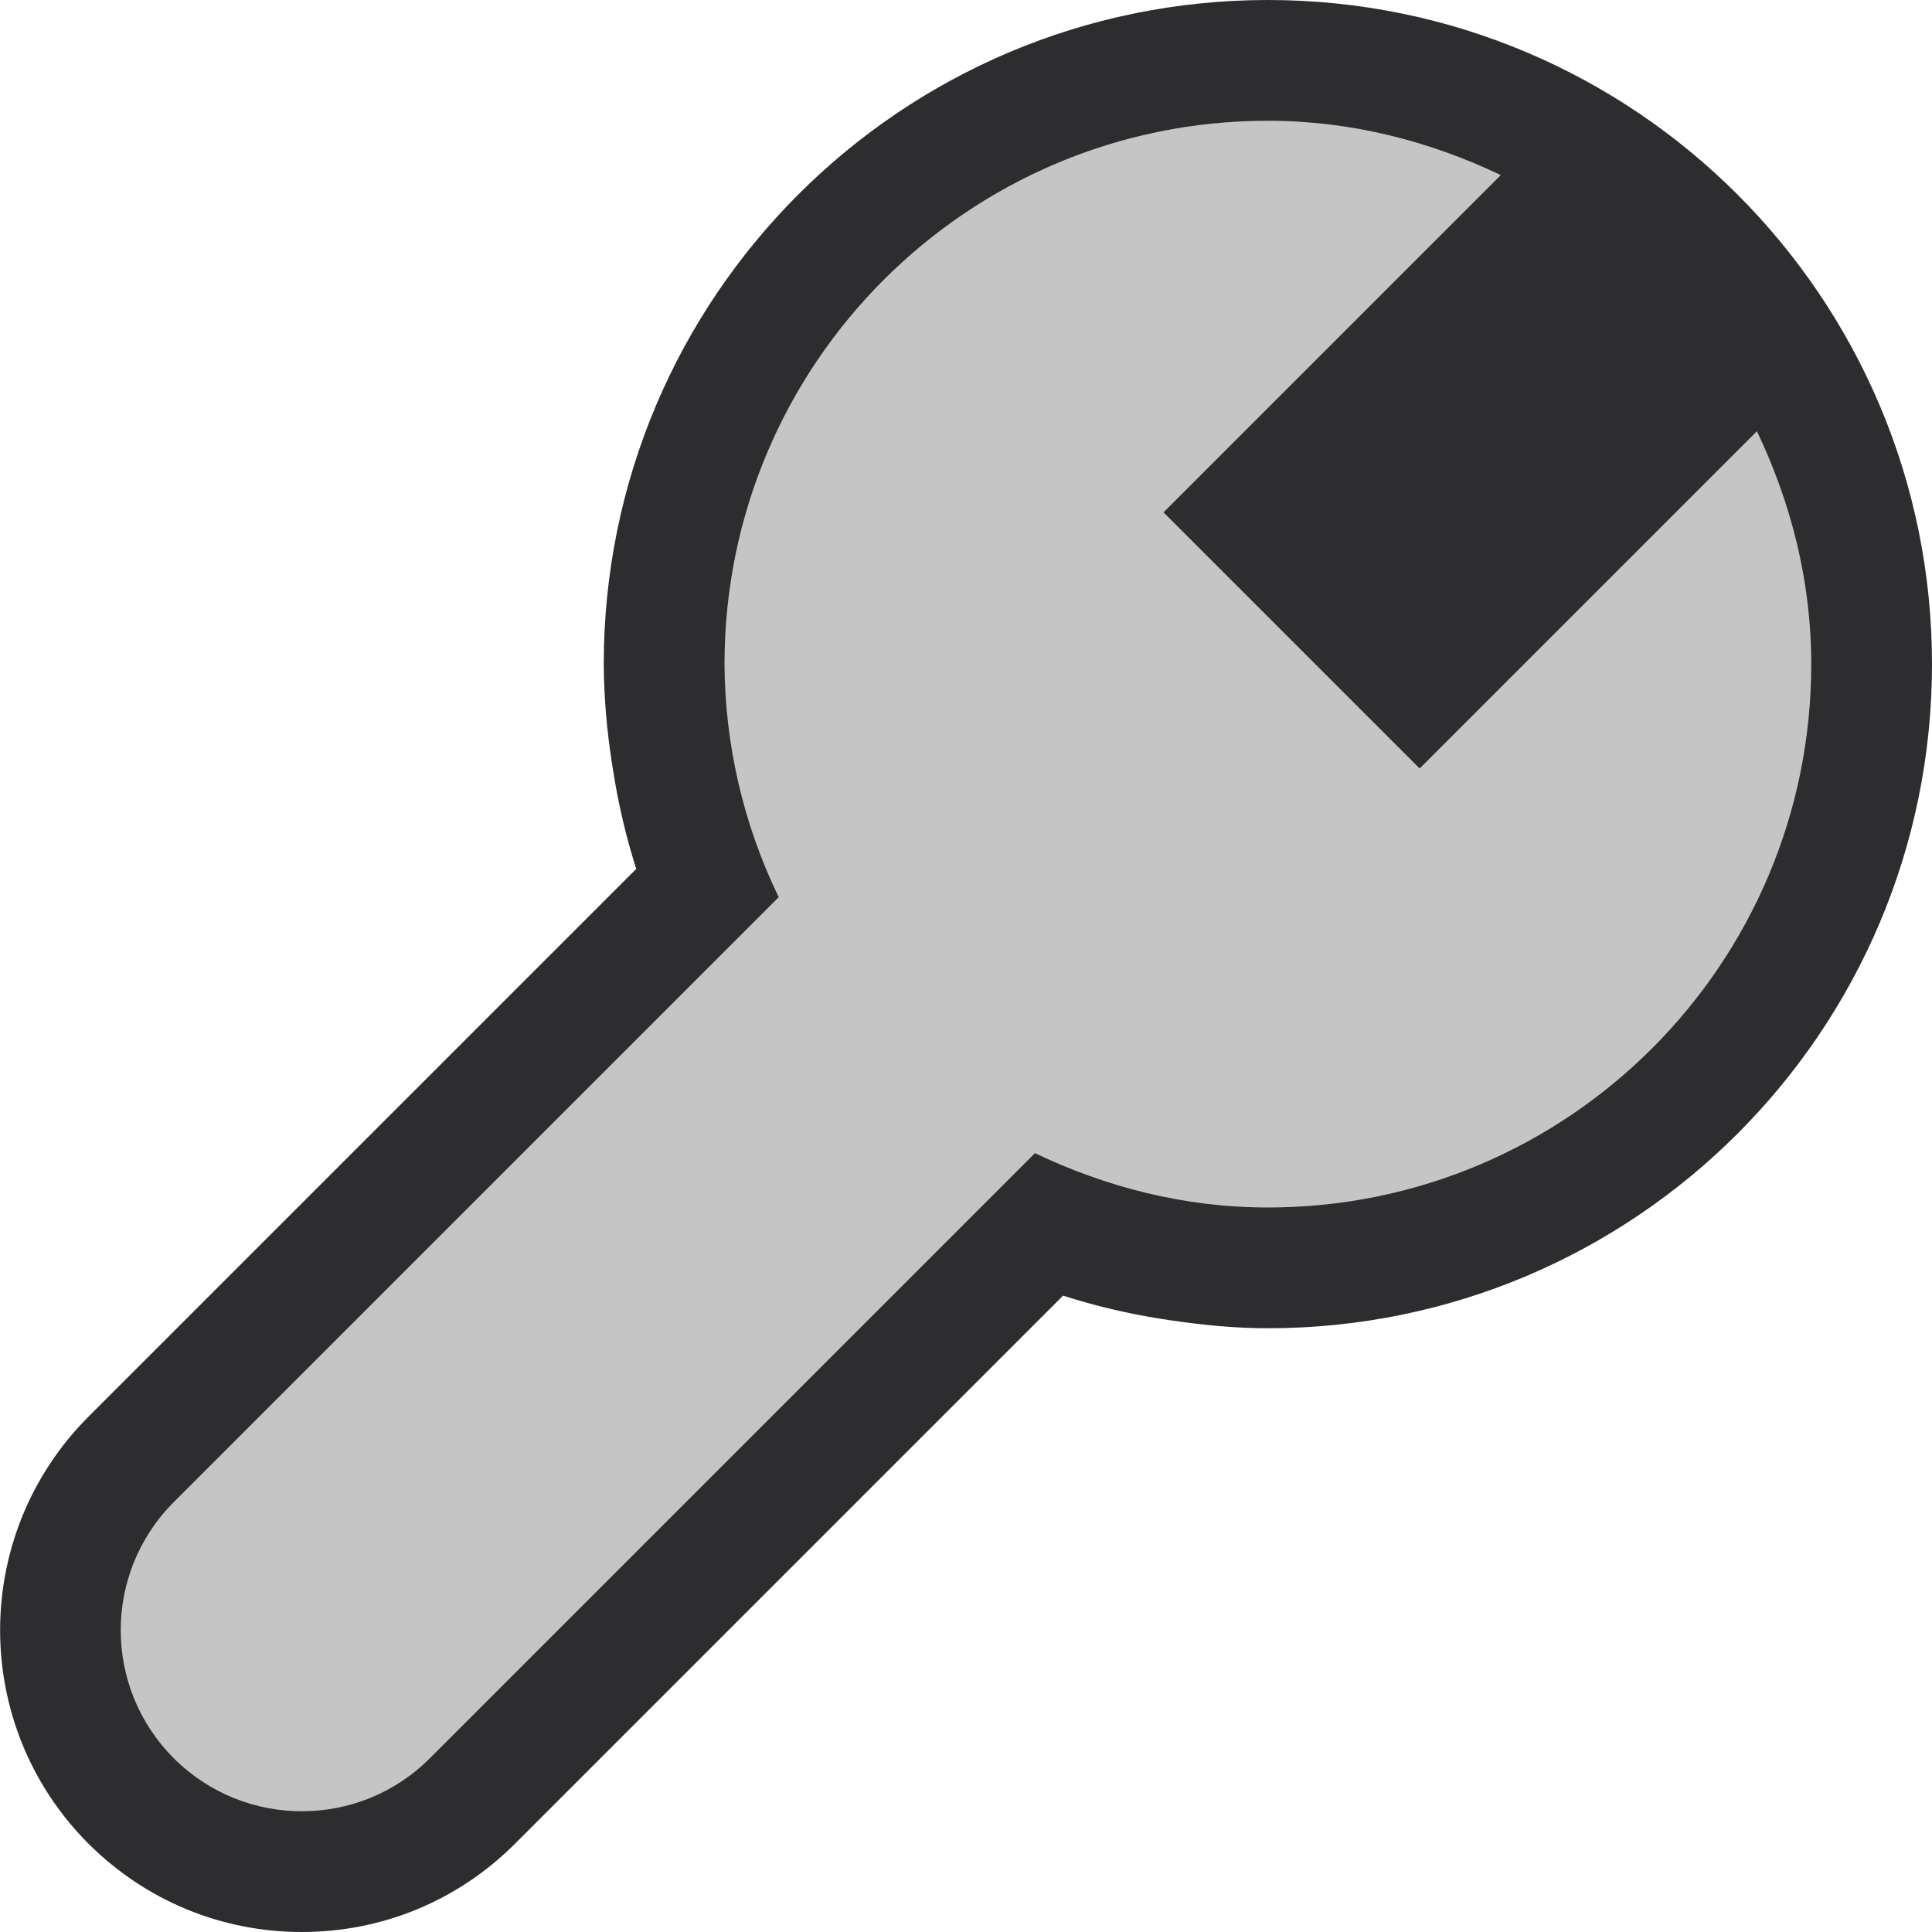
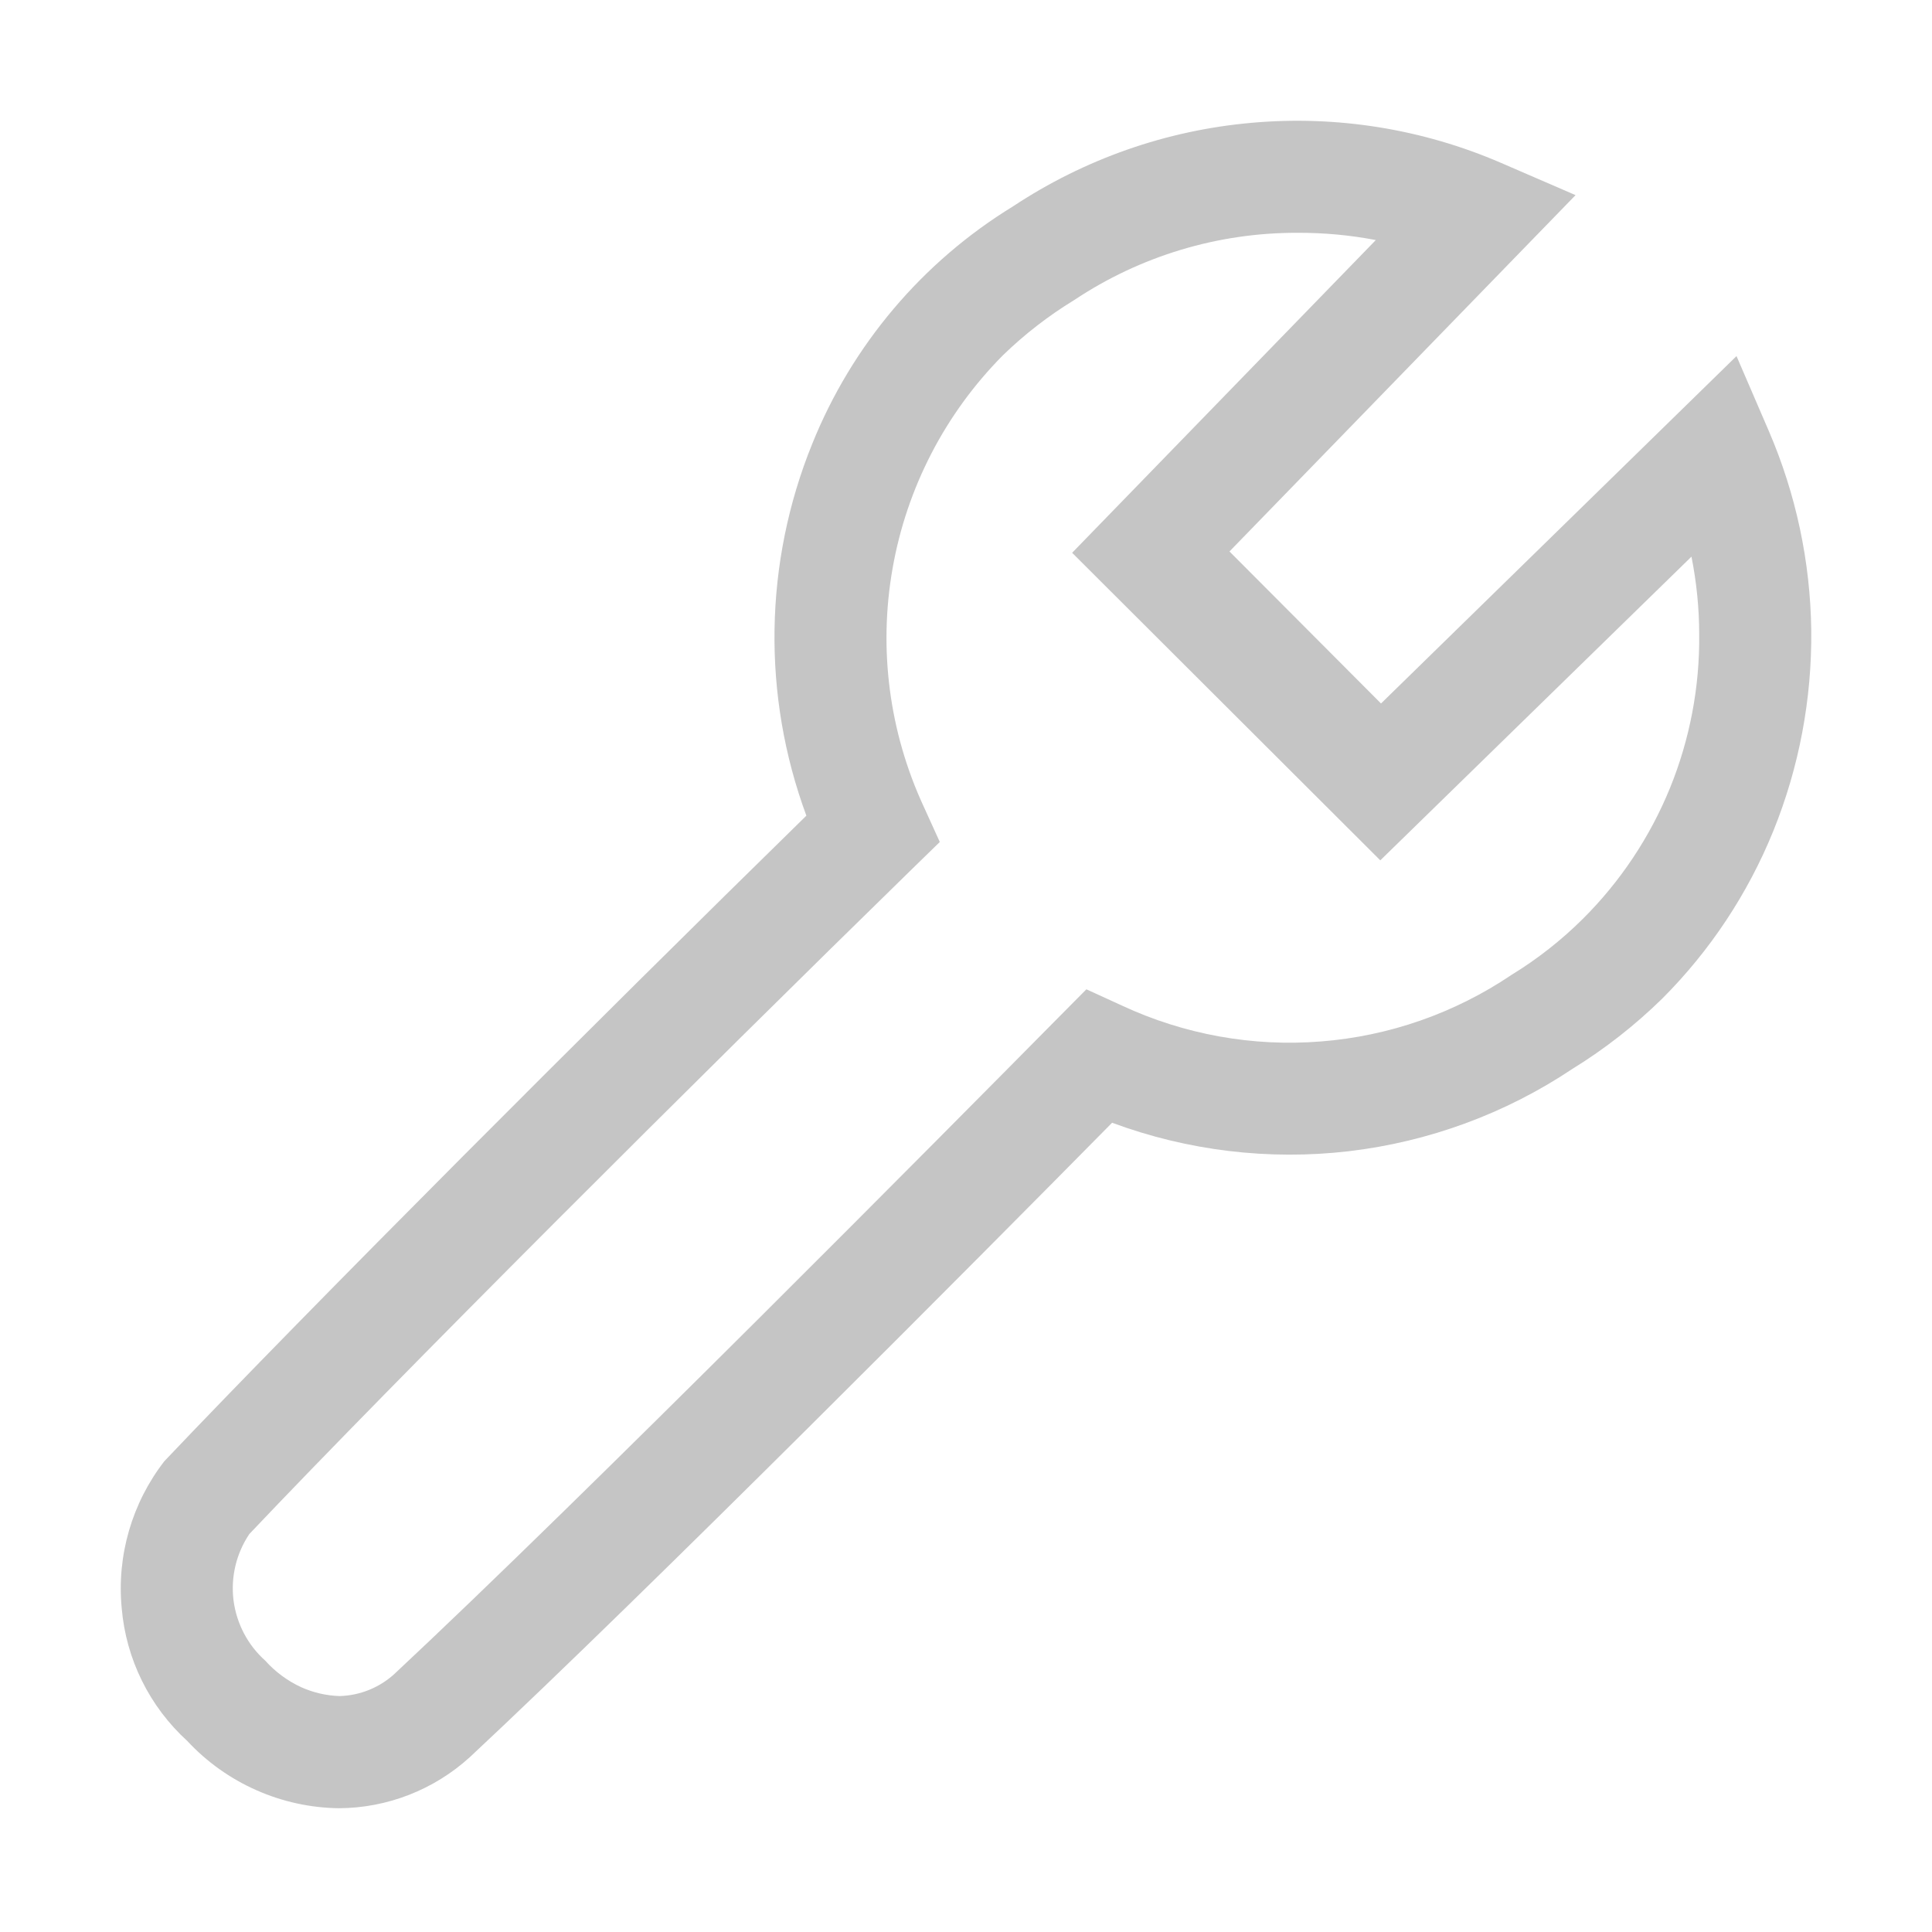
- <svg xmlns="http://www.w3.org/2000/svg" viewBox="0 0 16 16">
-   <style>.icon-canvas-transparent{opacity:0;fill:#2d2d30}.icon-vs-out{fill:#2d2d30}.icon-vs-bg{fill:#c5c5c5}</style>
-   <path class="icon-canvas-transparent" d="M16 16H0V0h16v16z" id="canvas" />
-   <path class="icon-vs-out" d="M16 5.5a5.5 5.5 0 0 1-5.5 5.5c-.275 0-.543-.027-.807-.066l-.079-.012a5.429 5.429 0 0 1-.81-.192l-4.537 4.537c-.472.473-1.1.733-1.767.733s-1.295-.26-1.768-.732a2.502 2.502 0 0 1 0-3.535l4.537-4.537a5.452 5.452 0 0 1-.191-.812c-.005-.025-.008-.051-.012-.077A5.503 5.503 0 0 1 5 5.5a5.5 5.5 0 1 1 11 0z" id="outline" />
-   <path class="icon-vs-bg" d="M15 5.5a4.5 4.5 0 0 1-4.5 4.5c-.693 0-1.342-.17-1.929-.45l-5.01 5.01c-.293.294-.677.44-1.061.44s-.768-.146-1.061-.439a1.5 1.5 0 0 1 0-2.121l5.01-5.01A4.483 4.483 0 0 1 6 5.5 4.5 4.5 0 0 1 10.5 1c.693 0 1.342.17 1.929.45L9.636 4.243l2.121 2.121 2.793-2.793c.28.587.45 1.236.45 1.929z" id="iconBg" />
+ <svg xmlns="http://www.w3.org/2000/svg" width="16" height="16" viewBox="0 0 16 16" fill="none">
+   <path d="M2.807 14.975C2.571 14.972 2.338 14.921 2.122 14.825C1.907 14.73 1.712 14.591 1.552 14.419C1.238 14.133 1.044 13.741 1.008 13.319C0.966 12.883 1.093 12.447 1.361 12.101C2.568 10.829 4.947 8.449 6.678 6.755C6.31 5.759 6.327 4.661 6.726 3.677C7.055 2.859 7.639 2.168 8.391 1.708C8.982 1.317 9.66 1.079 10.366 1.017C11.071 0.954 11.781 1.068 12.431 1.349L13.048 1.616L10.182 4.567L11.437 5.826L14.381 2.949L14.648 3.568C14.873 4.09 14.993 4.651 15 5.22C15.006 5.788 14.9 6.352 14.687 6.879C14.476 7.4 14.162 7.874 13.765 8.271C13.539 8.492 13.29 8.687 13.022 8.852C12.467 9.223 11.832 9.456 11.17 9.534C10.507 9.611 9.835 9.53 9.21 9.298C8.112 10.411 5.371 13.17 3.891 14.552C3.594 14.822 3.208 14.973 2.807 14.975ZM10.745 1.928C10.087 1.926 9.444 2.12 8.896 2.485C8.683 2.615 8.484 2.769 8.305 2.943C7.828 3.424 7.509 4.04 7.392 4.707C7.274 5.374 7.364 6.061 7.648 6.676L7.783 6.973L7.55 7.2C5.812 8.897 3.281 11.42 2.065 12.704C1.956 12.866 1.91 13.061 1.934 13.254C1.959 13.446 2.052 13.624 2.197 13.753C2.28 13.846 2.382 13.921 2.495 13.973C2.596 14.018 2.704 14.043 2.814 14.046C2.981 14.041 3.14 13.977 3.264 13.865C4.837 12.396 7.876 9.326 8.768 8.424L8.997 8.193L9.292 8.328C9.806 8.567 10.373 8.67 10.938 8.625C11.503 8.581 12.047 8.391 12.517 8.074C12.731 7.943 12.93 7.787 13.108 7.61C13.418 7.302 13.663 6.934 13.829 6.529C13.994 6.124 14.077 5.69 14.072 5.252C14.072 5.037 14.05 4.821 14.008 4.61L11.431 7.125L8.879 4.578L11.394 1.988C11.18 1.947 10.963 1.927 10.745 1.928Z" fill="#C5C5C5" />
</svg>
